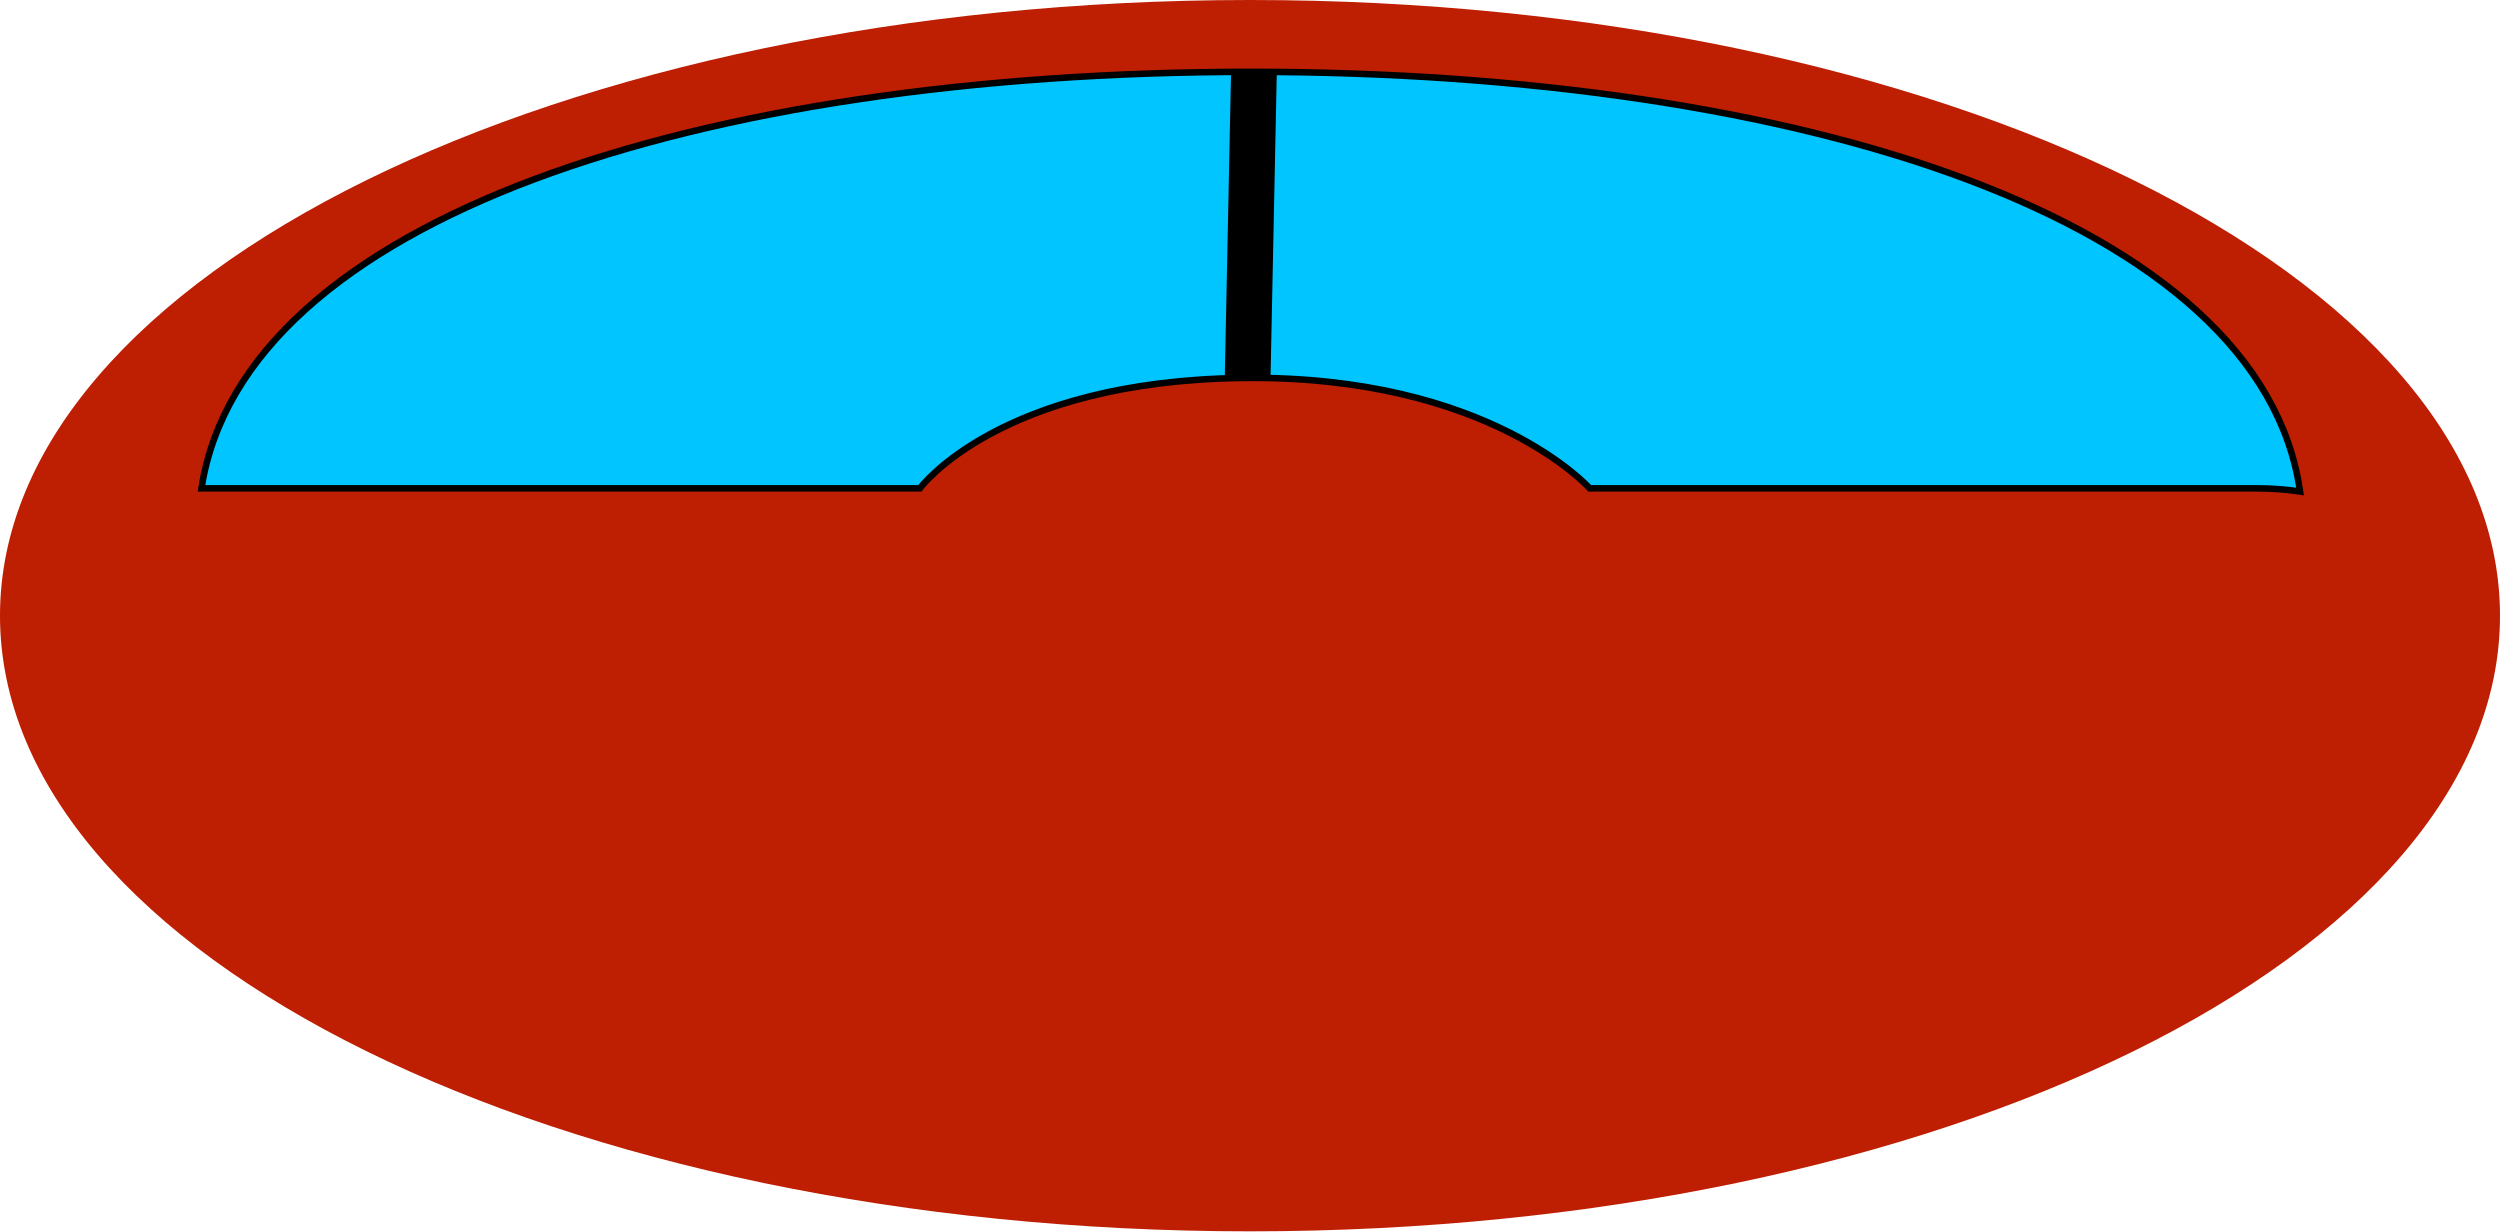
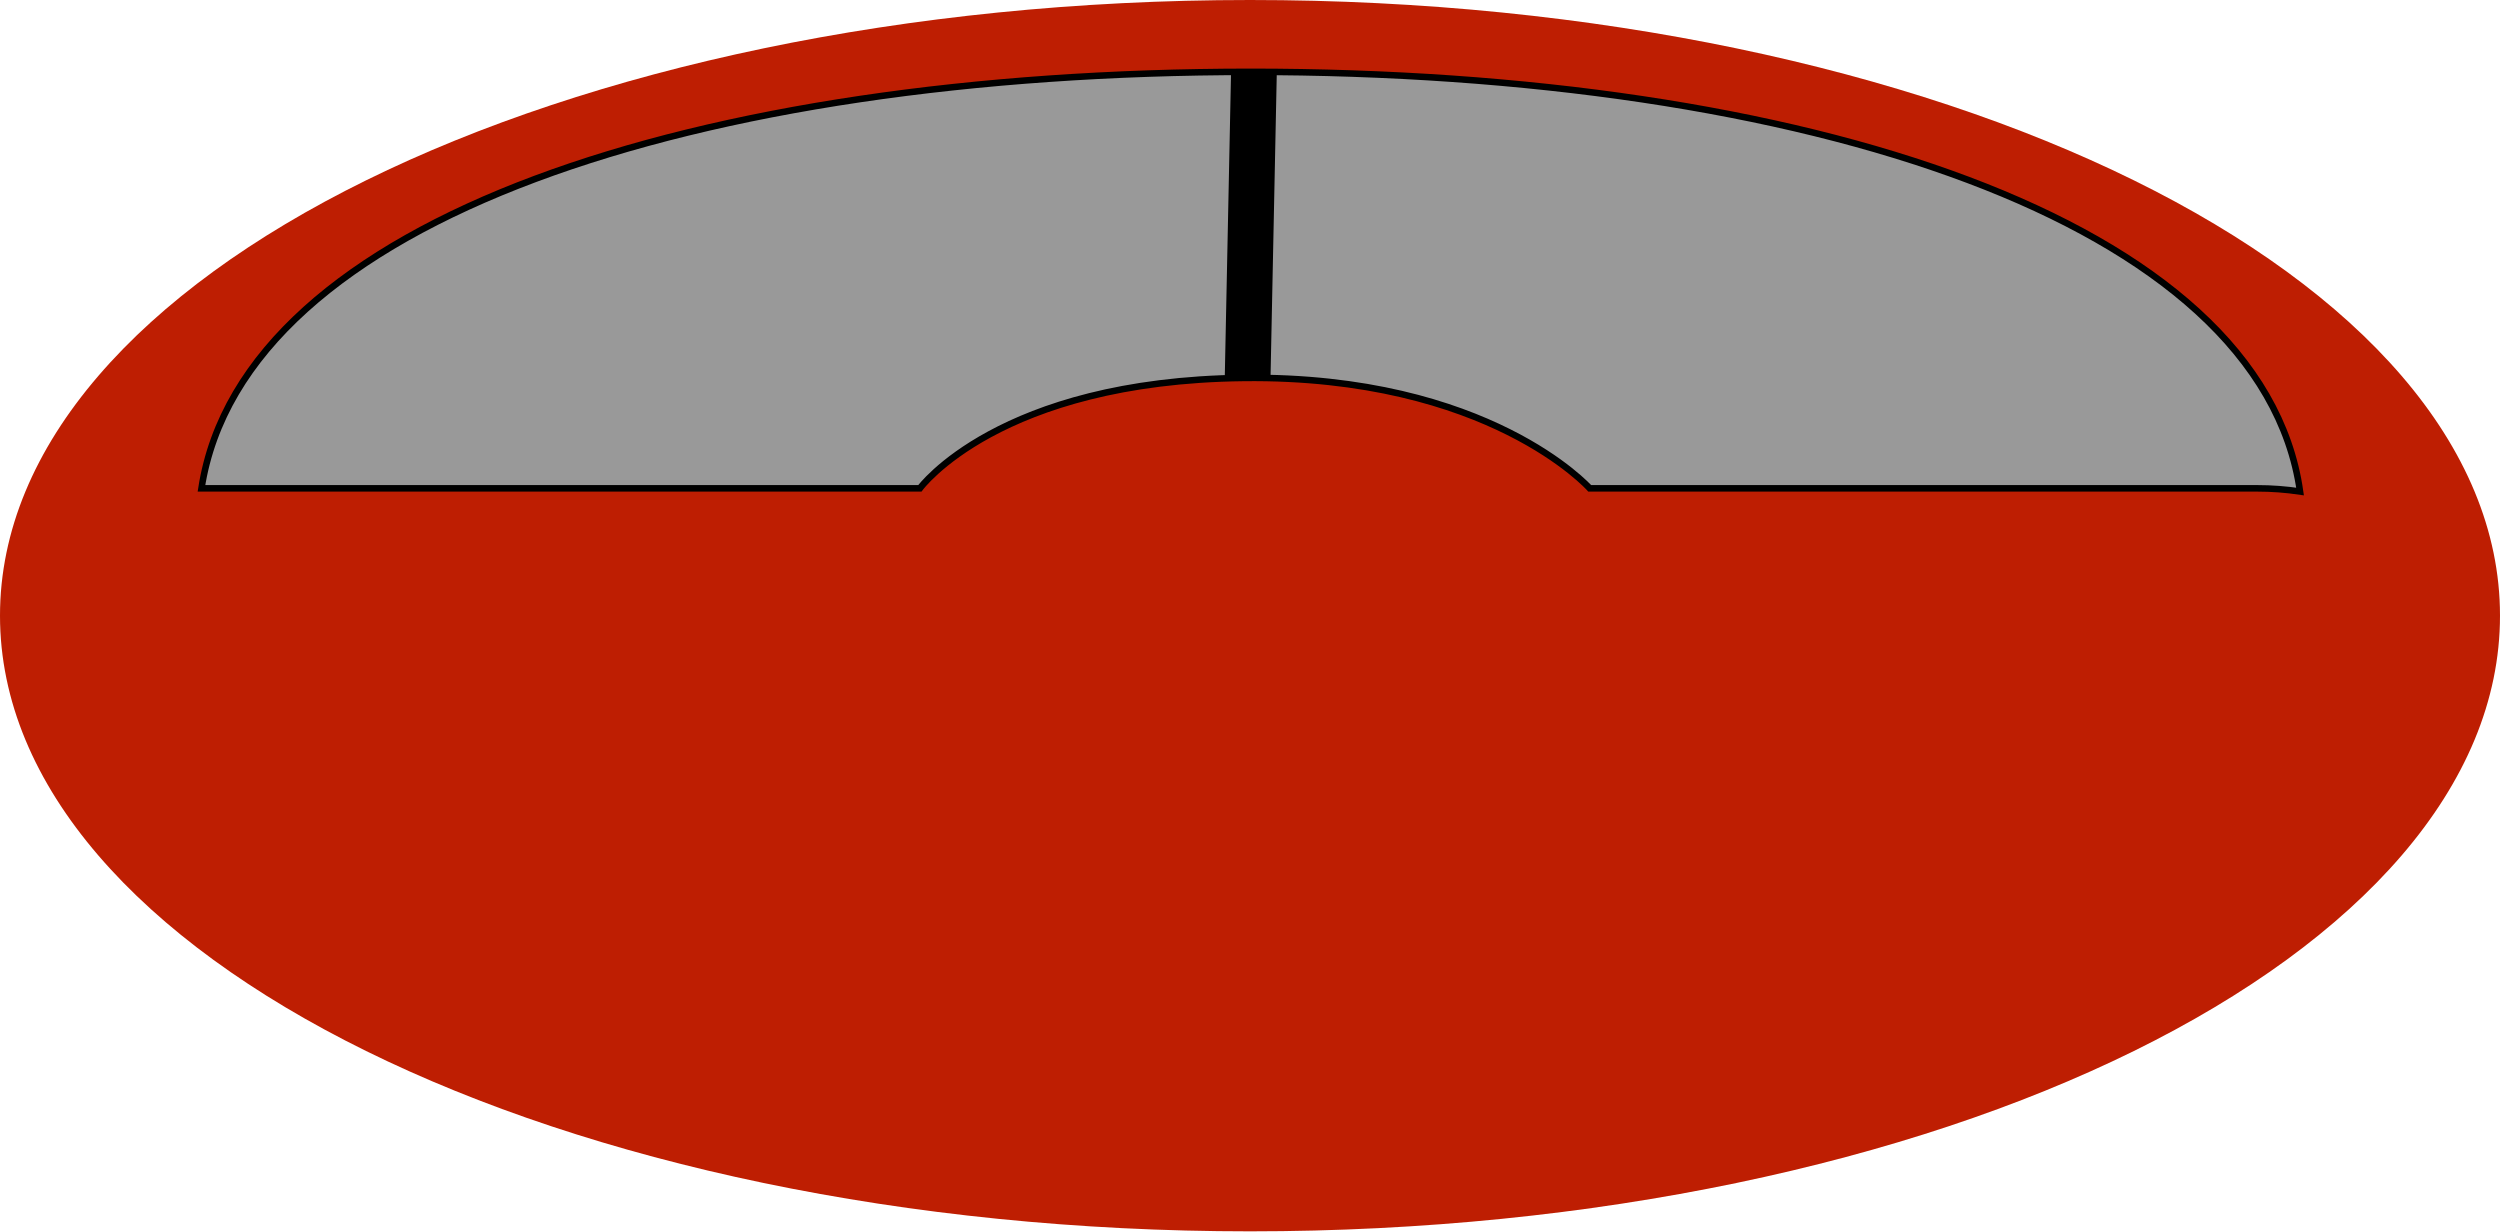
<svg xmlns="http://www.w3.org/2000/svg" width="107.951mm" height="53.17mm" viewBox="0 0 382.504 188.398" id="svg2" version="1.1">
  <defs id="defs4" />
  <g id="layer1" transform="translate(-180.7952,-183.1353)">
    <ellipse style="fill:#be1e02;fill-opacity:1" id="path8076" cx="372.047" cy="277.334" rx="191.252" ry="94.199" />
-     <path style="fill:#00c5ff;fill-opacity:1;stroke:#000000;opacity:1" d="m 372.057,194.127 c -84.144,0.038 -154.046,22.401 -160.436,63.726 l 109.917,0 c 0,0 12.029,-16.47 49.554,-16.893 37.525,-0.424 52.933,16.893 52.933,16.893 l 102.101,0 c 2.238,0 4.434,0.167 6.581,0.485 -5.906,-41.557 -76.072,-64.209 -160.65,-64.211 z" id="ellipse8097" />
+     <path style="fill:#999999;fill-opacity:1;stroke:#000000" d="m 372.057,194.127 c -84.144,0.038 -154.046,22.401 -160.436,63.726 l 109.917,0 c 0,0 12.029,-16.47 49.554,-16.893 37.525,-0.424 52.933,16.893 52.933,16.893 l 102.101,0 c 2.238,0 4.434,0.167 6.581,0.485 -5.906,-41.557 -76.072,-64.209 -160.65,-64.211 z" id="ellipse8097" />
    <path style="fill:none;fill-rule:evenodd;stroke:#000000;stroke-width:7;stroke-linecap:butt;stroke-linejoin:miter;stroke-miterlimit:4;stroke-dasharray:none;stroke-opacity:1" d="m 371.685,240.959 0.964,-46.832" id="path8104" />
  </g>
</svg>
